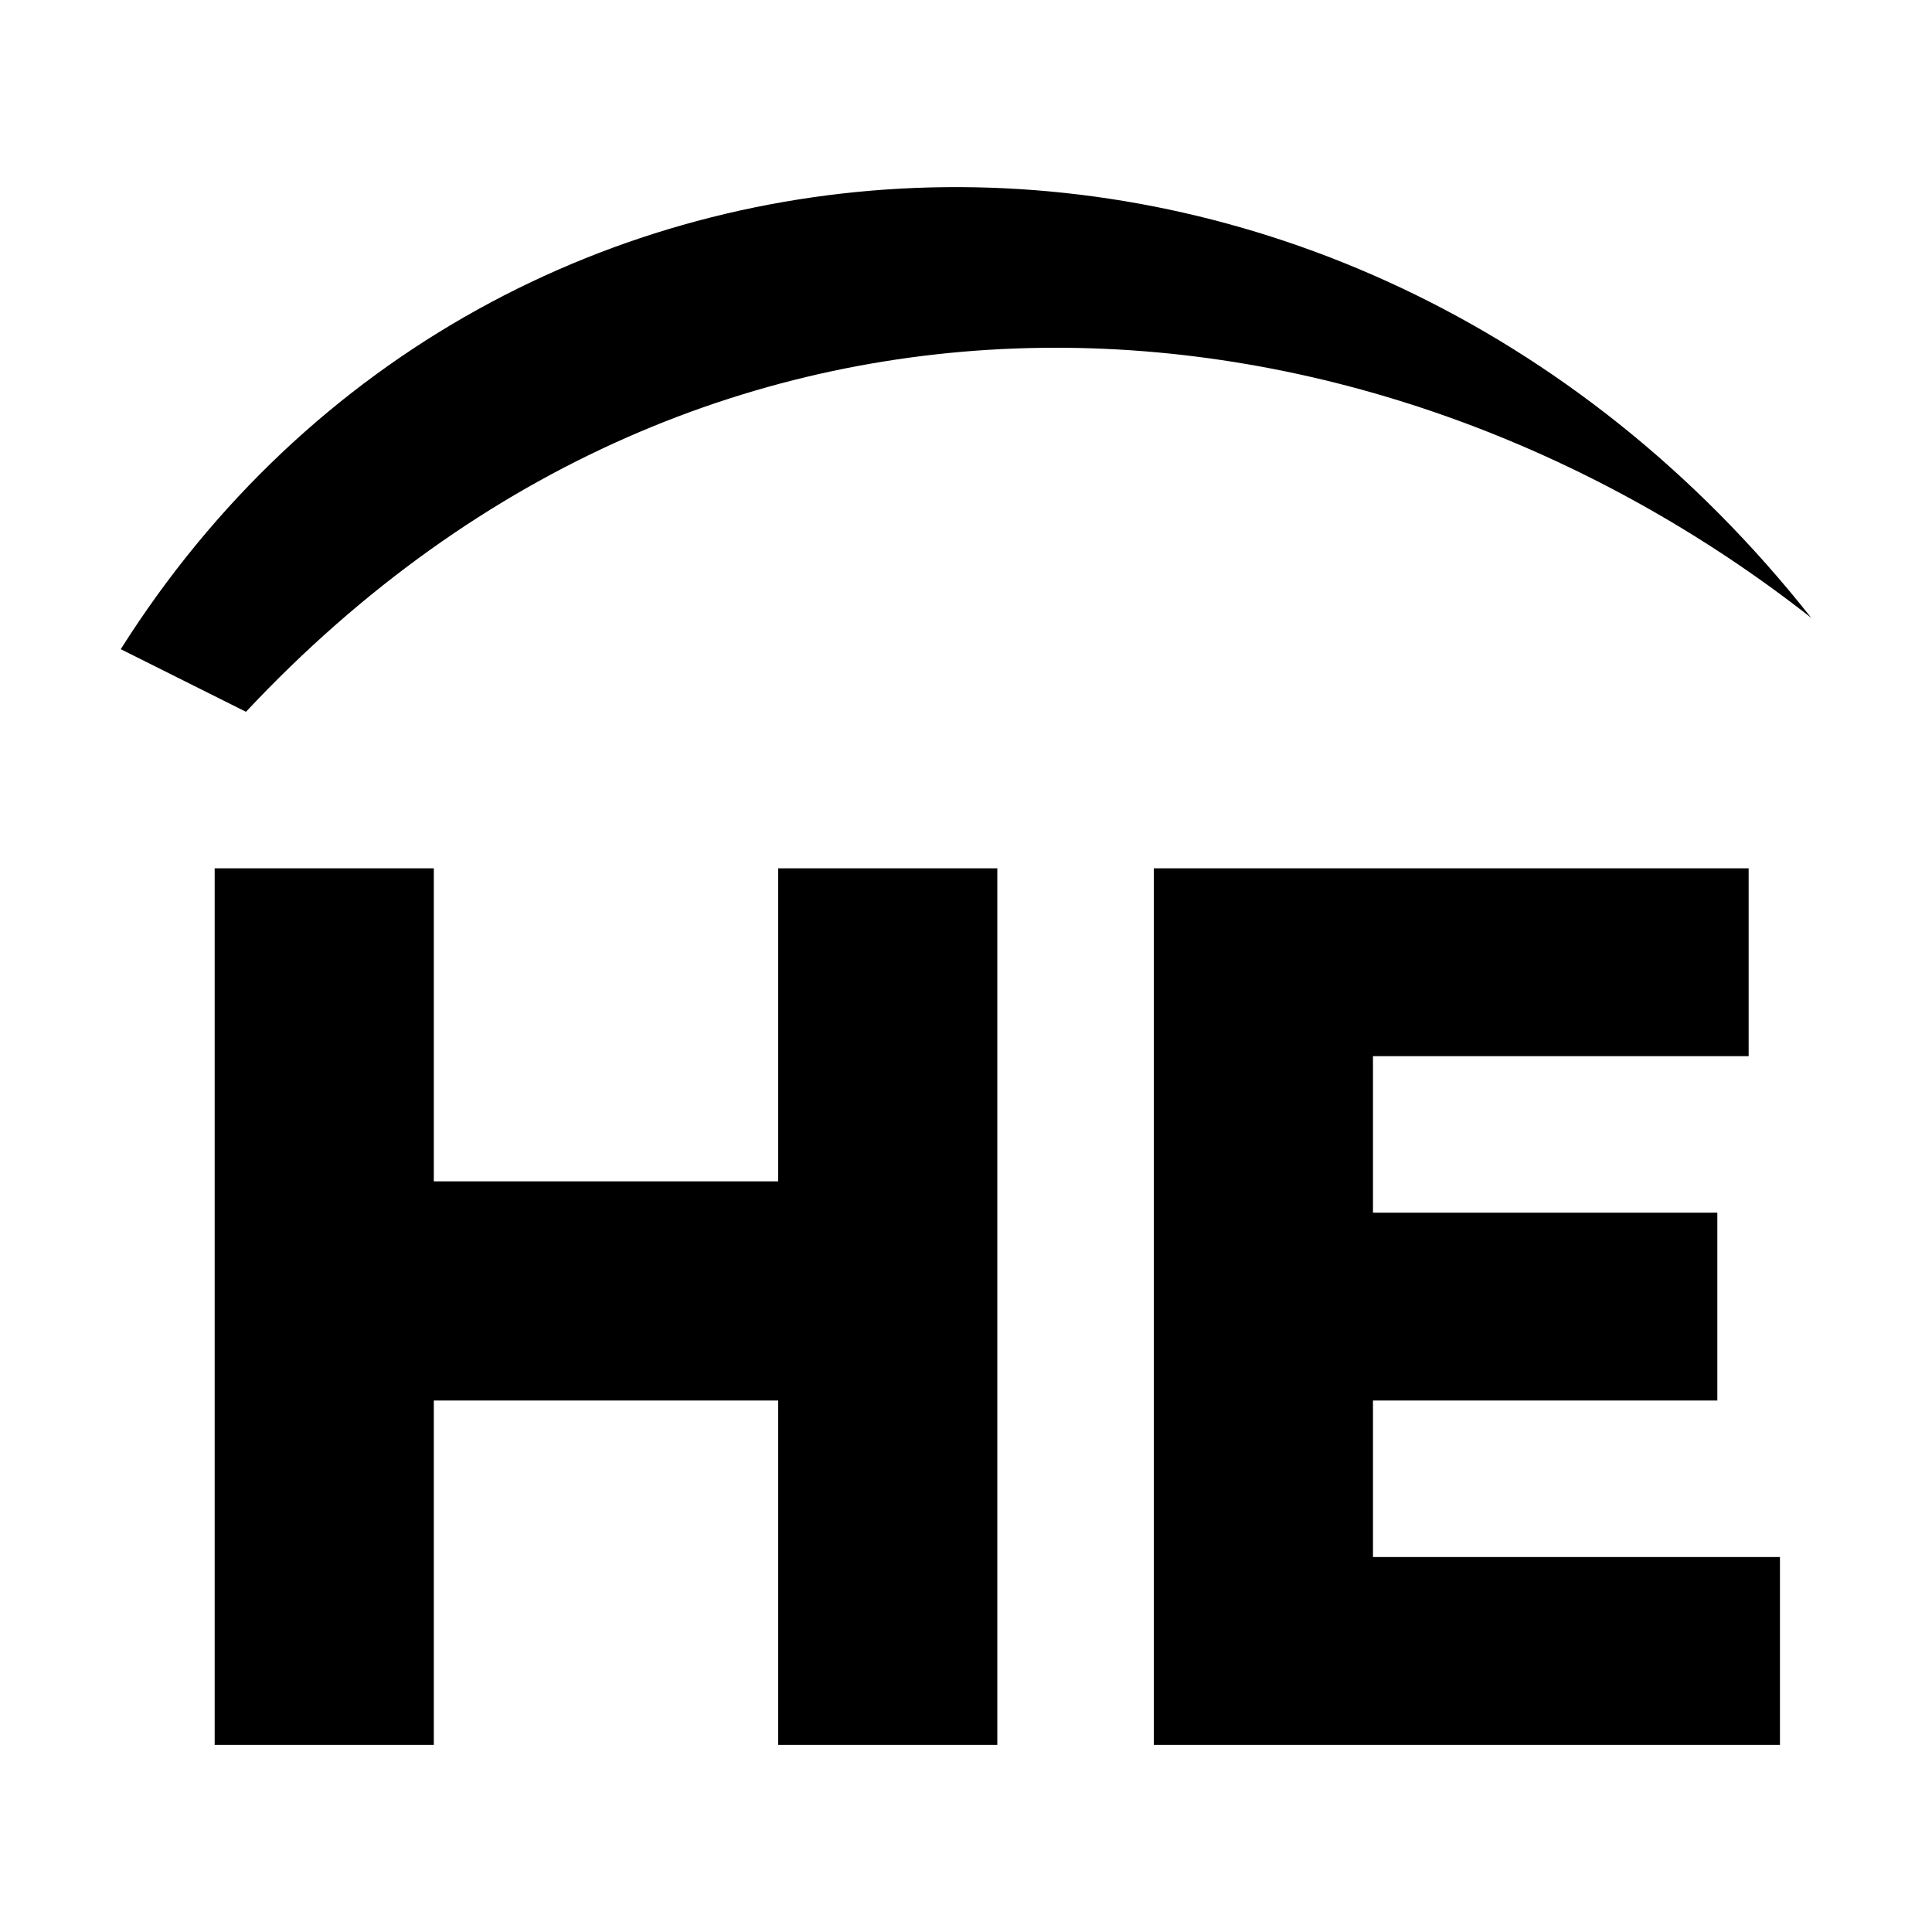
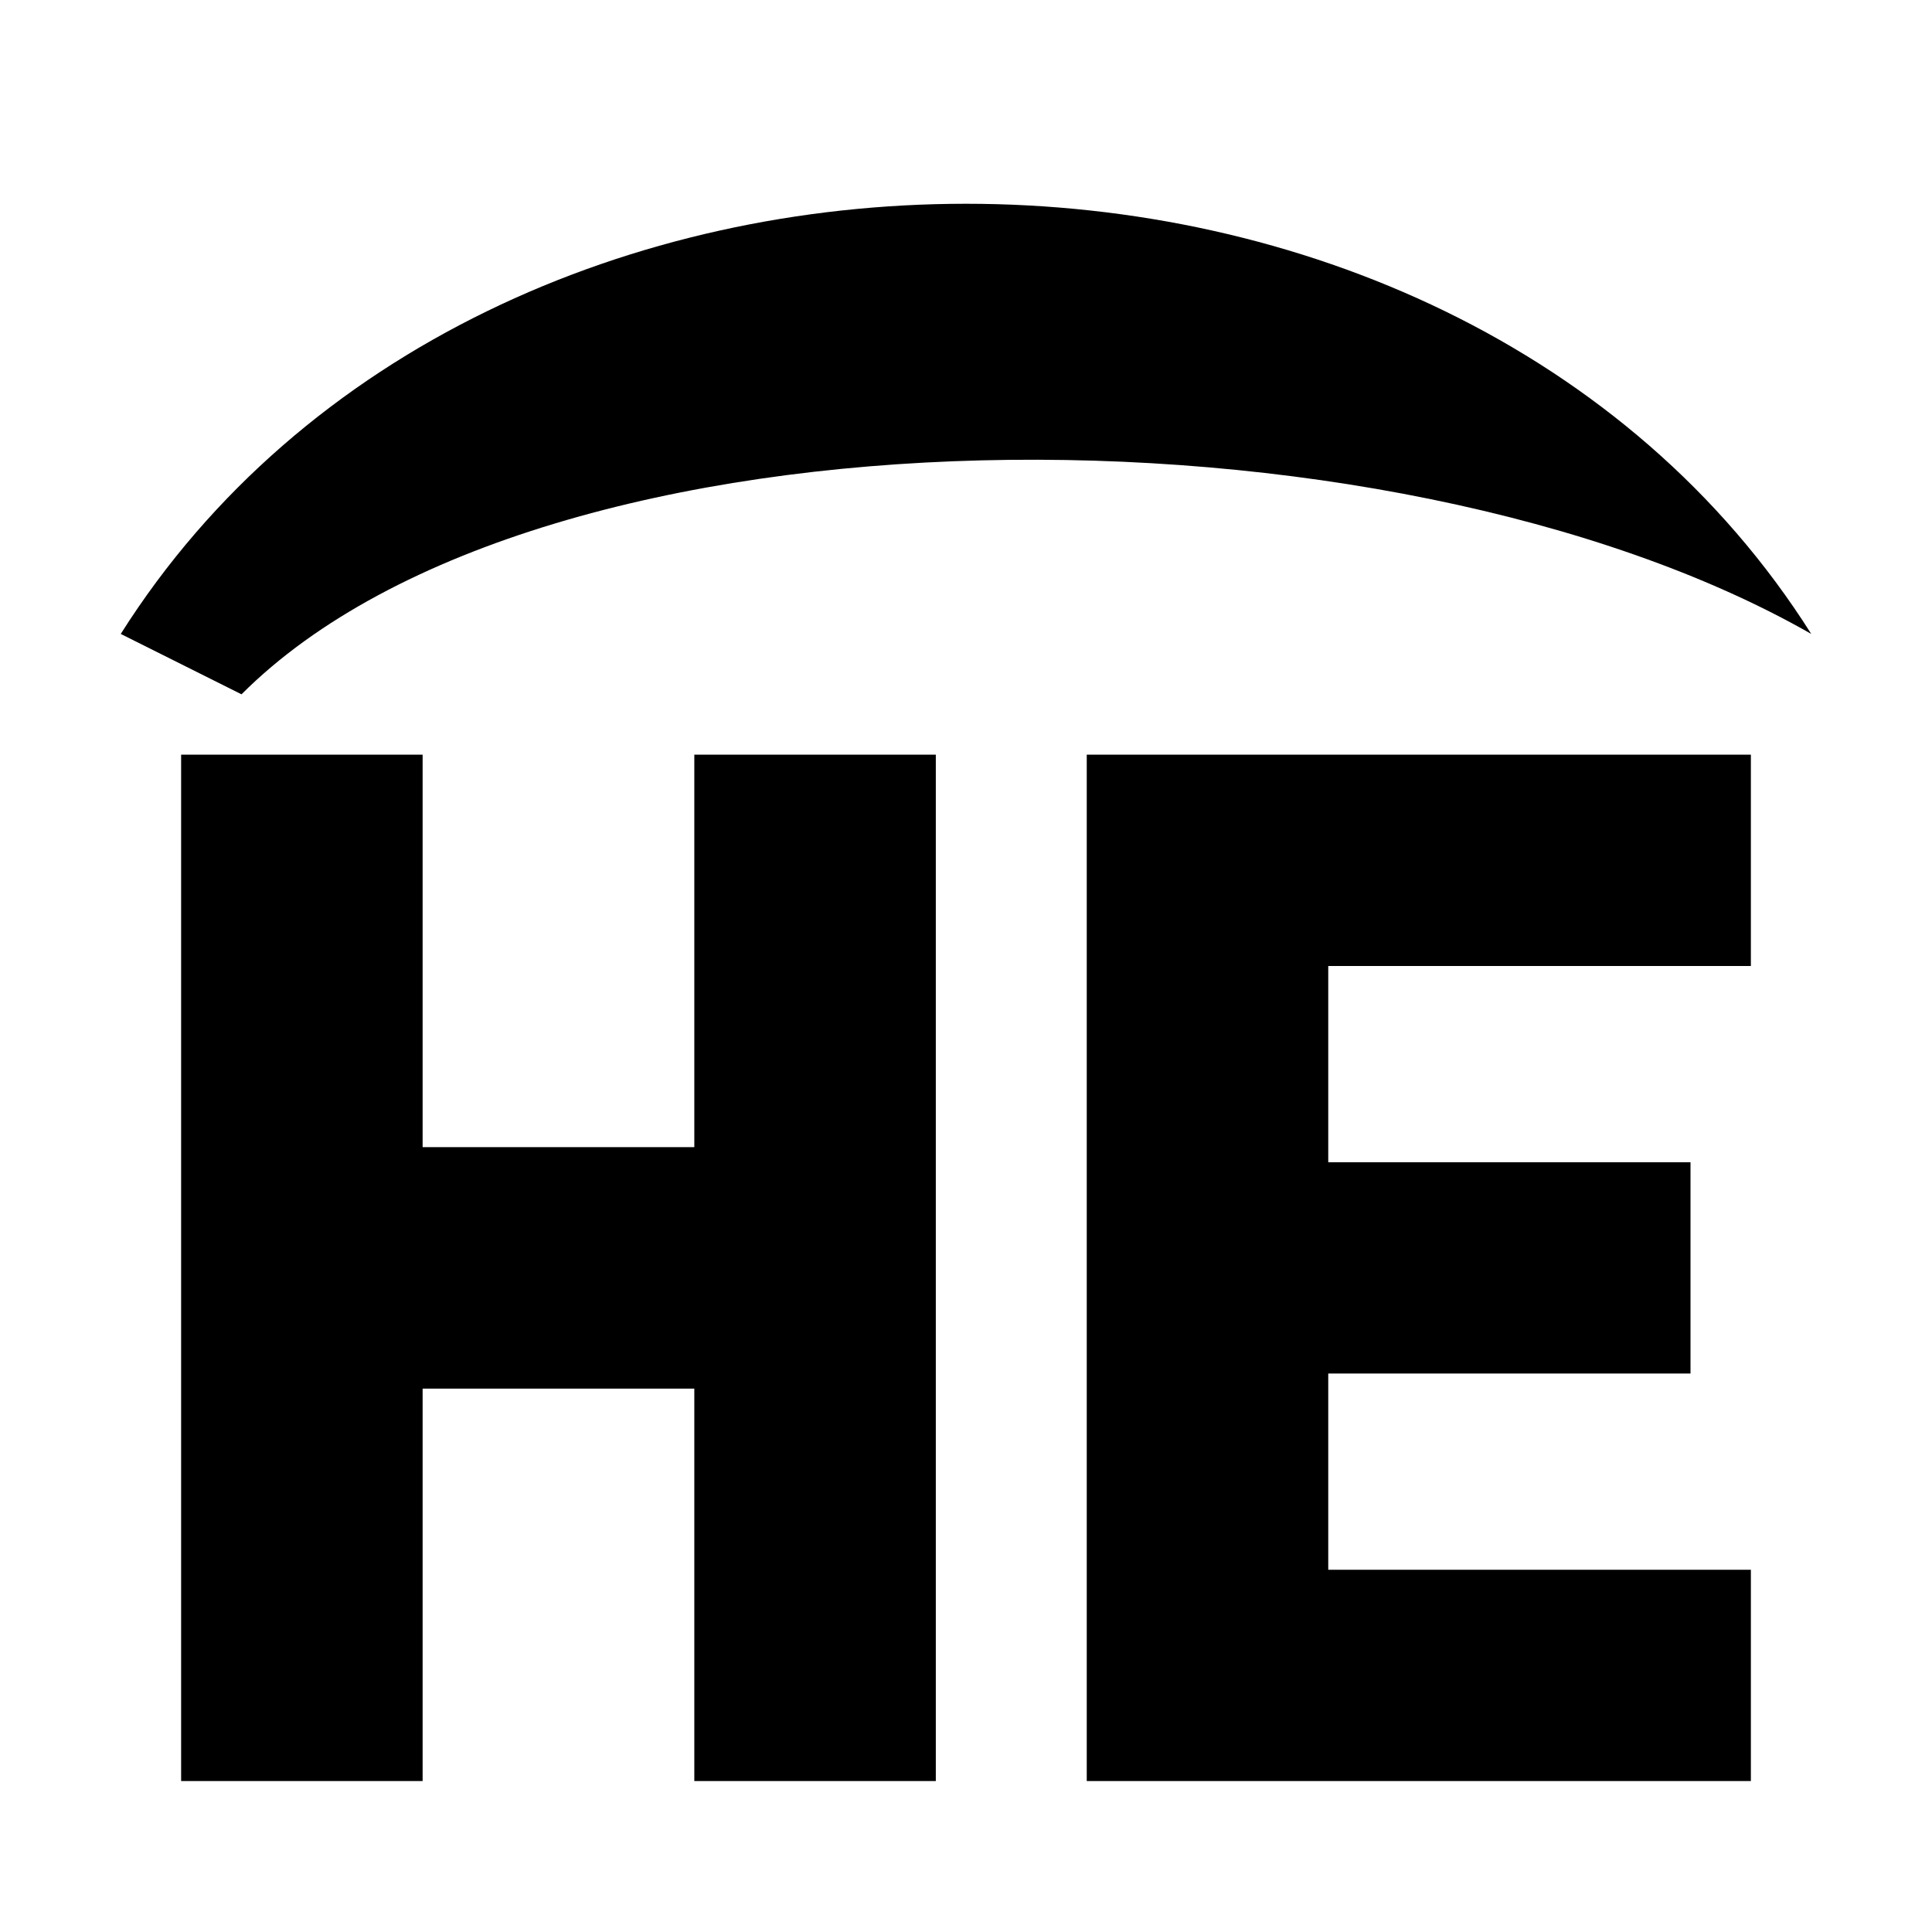
<svg xmlns="http://www.w3.org/2000/svg" viewBox="0 0 64 64" fill="currentColor">
-   <g transform="matrix(1.037037 0 0 1.037037 -0.148 -0.273)">
-     <path d="M4 21C16 2 43 1 58 20C44 9 23 7 8 23ZM7 28H14V38H25V28H32V56H25V45H14V56H7Z M37 28H56V34H44V39H55V45H44V50H57V56H37Z" />
-   </g>
+   <path d="M4 21C16 2 48 2 60 21C46 13 18 13 8 23ZM6 25H14V38H23V25H31V59H23V46H14V59H6ZM36 25H58V32H44V38.5H56V45.5H44V52H58V59H36Z" />
</svg>
